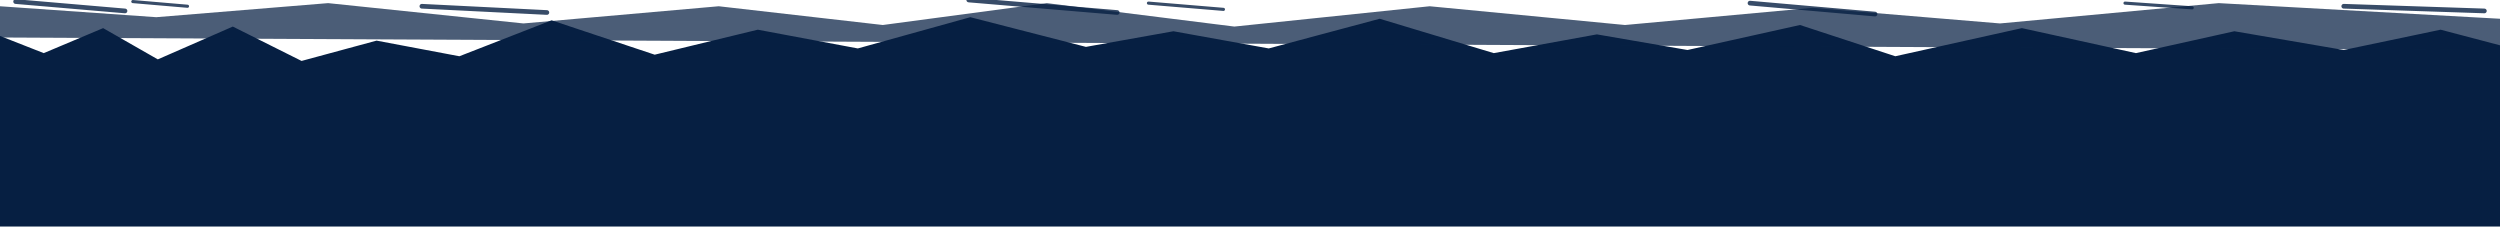
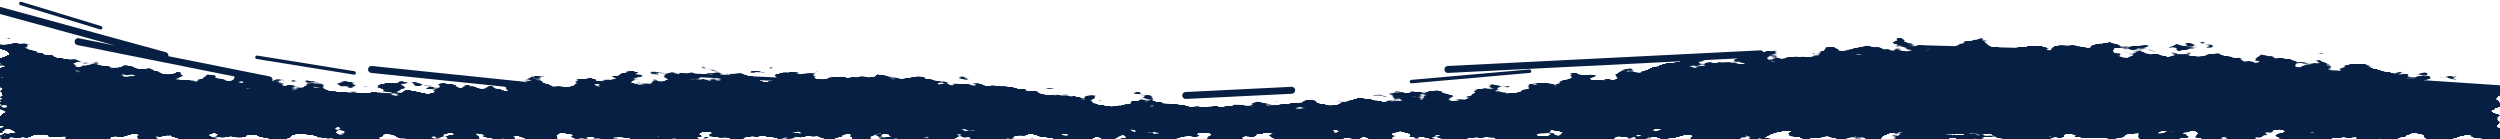
- <svg xmlns="http://www.w3.org/2000/svg" viewBox="0 0 1600 145" preserveAspectRatio="none">
-   <path fill="#061f42" d="M0 23 28 34 66 18 101 38 149 17 193 39 241 26 294 36 353 13 419 35 485 19 549 31 621 11 695 30 751 20 812 31 883 12 956 34 1022 22 1080 32 1152 16 1213 36 1294 18 1367 34 1430 20 1500 32 1562 19 1600 29V145H0Z" />
-   <path fill="#061f42" opacity=".72" d="M0 4 100 11 210 2 335 15 460 4 565 16 670 2 790 17 915 4 1040 16 1160 5 1280 15 1420 2 1600 12v20L0 24Z" />
-   <g stroke="#061f42" stroke-linecap="round" opacity=".8">
-     <path stroke-width="3" d="m10 1 70 6M270 4l80 4M620 0l95 8M1120 2l80 7M1500 4l90 3" />
-     <path stroke-width="2" d="m85 1 35 3M735 2l48 4M1360 2l43 3" />
+ <svg xmlns="http://www.w3.org/2000/svg" viewBox="0 0 1440 80" preserveAspectRatio="none">
+   <defs>
+     <filter id="rough" x="-5%" y="-70%" width="110%" height="240%">
+       <feTurbulence type="fractalNoise" baseFrequency=".06 .18" numOctaves="3" seed="8" result="noise" />
+       <feDisplacementMap in="SourceGraphic" in2="noise" scale="18" xChannelSelector="R" yChannelSelector="G" />
+     </filter>
+   </defs>
+   <path fill="#061f42" filter="url(#rough)" d="M-20 20Q130 60 310 48T610 54T960 39T1460 55V100H-20Z" />
+   <g fill="none" stroke="#061f42" stroke-linecap="round">
+     <path stroke-width="4" d="m0 6 95 26m-50-8 110 22m59-6 87 9m125 2 140 3m117 1 61-3m90-12 180-9m130 3 89 7m130 5 90 6" />
+     <path stroke-width="2" d="m12 2 46 14m90 17 56 9m188 1 84 4m337 0 68-6m224-14 73 2m125 10 65 4" />
  </g>
</svg>
